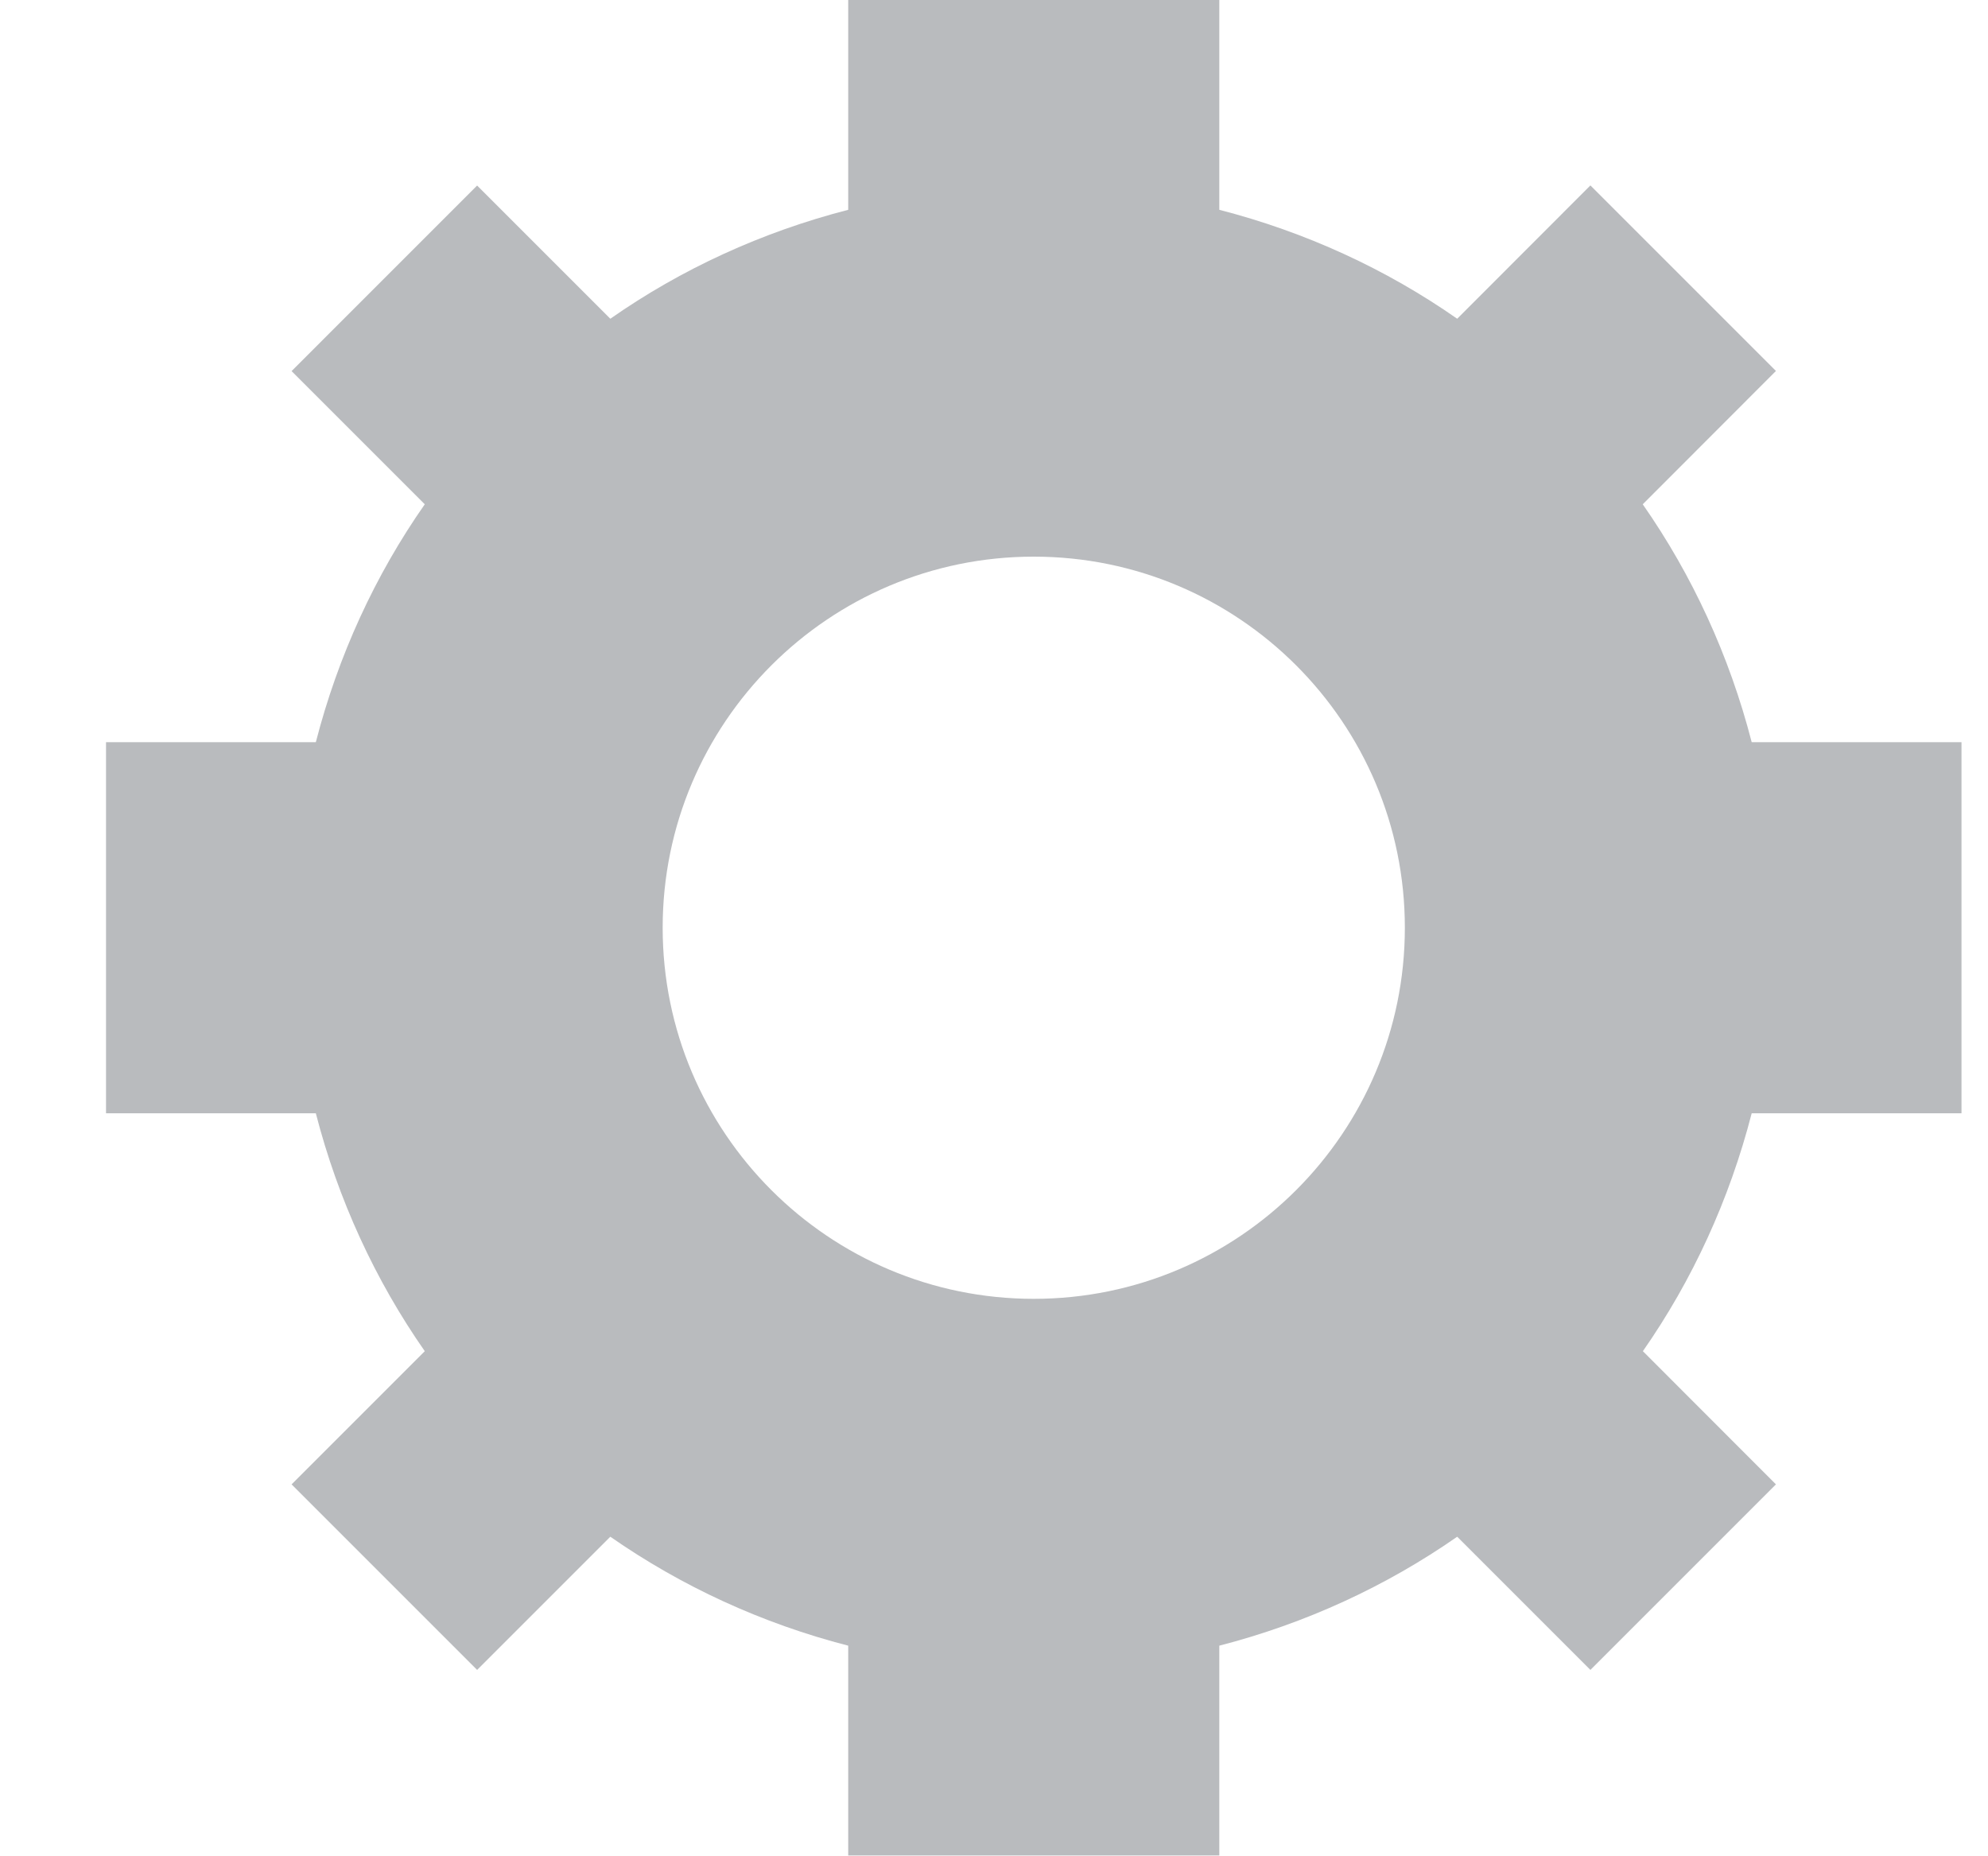
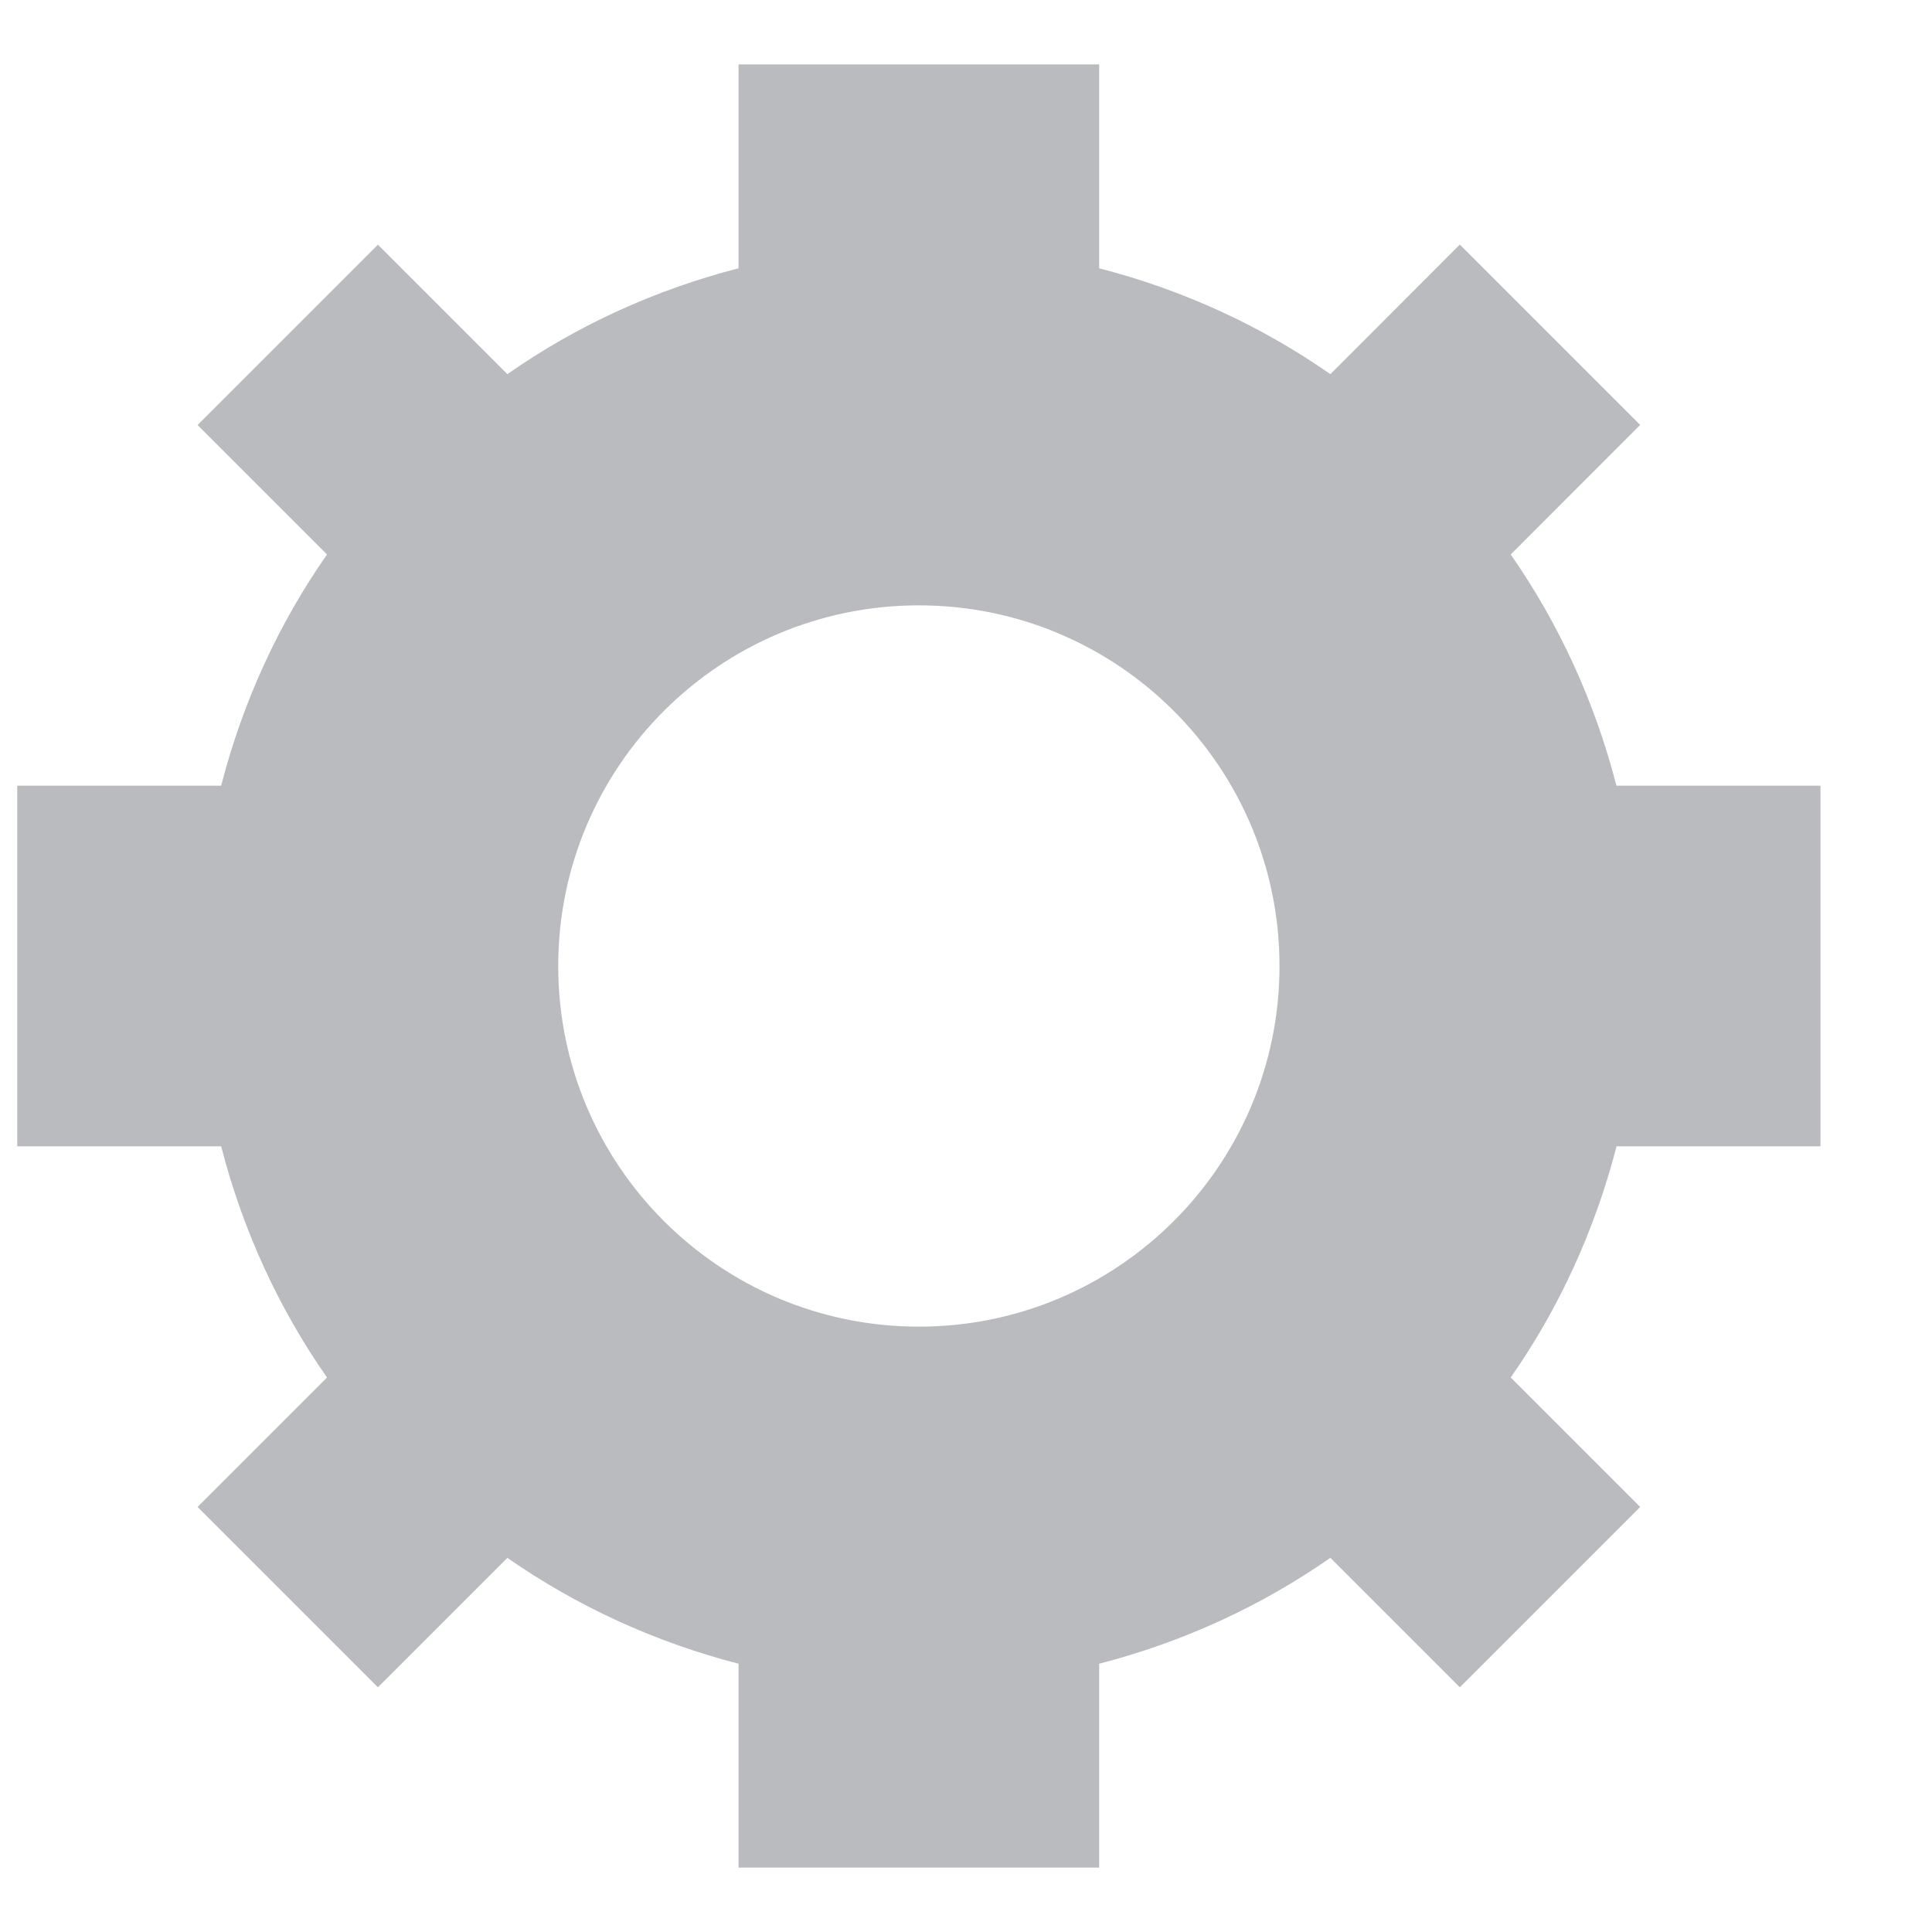
- <svg xmlns="http://www.w3.org/2000/svg" width="15" height="14" viewBox="0 0 15 14" fill="none">
-   <path fill-rule="evenodd" clip-rule="evenodd" d="M13.217 5.6H14.8V8.4H13.217C13.049 9.052 12.77 9.659 12.396 10.195L13.4 11.2L12 12.6L10.995 11.595C10.458 11.969 9.852 12.249 9.2 12.417V14H6.4V12.417C5.748 12.249 5.142 11.969 4.605 11.595L3.6 12.6L2.2 11.2L3.205 10.195C2.831 9.659 2.551 9.052 2.383 8.4H0.8V5.6H2.383C2.551 4.948 2.83 4.341 3.205 3.805L2.2 2.8L3.6 1.4L4.605 2.405C5.141 2.03 5.748 1.751 6.4 1.583V0H9.2V1.583C9.852 1.751 10.458 2.03 10.995 2.405L12 1.399L13.4 2.799L12.395 3.805C12.769 4.341 13.049 4.948 13.217 5.6ZM7.8 9.8C9.346 9.8 10.6 8.546 10.6 7C10.6 5.454 9.346 4.2 7.8 4.2C6.254 4.2 5 5.454 5 7C5 8.546 6.254 9.8 7.8 9.8Z" fill="#B9BBBE" />
+ <svg xmlns="http://www.w3.org/2000/svg" width="17" height="17" viewBox="0 0 15 14" fill="none">
+   <path fill-rule="evenodd" clip-rule="evenodd" d="M12.55 5.6H14.134V8.4H12.551C12.382 9.052 12.104 9.659 11.729 10.195L12.734 11.2L11.334 12.6L10.329 11.595C9.792 11.969 9.186 12.249 8.534 12.417V14H5.734V12.417C5.082 12.249 4.476 11.969 3.939 11.595L2.934 12.6L1.534 11.2L2.539 10.195C2.164 9.659 1.885 9.052 1.717 8.4H0.134V5.6H1.717C1.885 4.948 2.164 4.341 2.539 3.805L1.534 2.8L2.934 1.4L3.939 2.405C4.475 2.03 5.081 1.751 5.734 1.583V0H8.534V1.583C9.186 1.751 9.792 2.03 10.329 2.405L11.334 1.399L12.734 2.799L11.729 3.805C12.103 4.341 12.382 4.948 12.55 5.6ZM7.134 9.8C8.68 9.8 9.934 8.546 9.934 7C9.934 5.454 8.68 4.2 7.134 4.2C5.587 4.2 4.334 5.454 4.334 7C4.334 8.546 5.587 9.8 7.134 9.8Z" fill="#B9BBBE" />
</svg>
